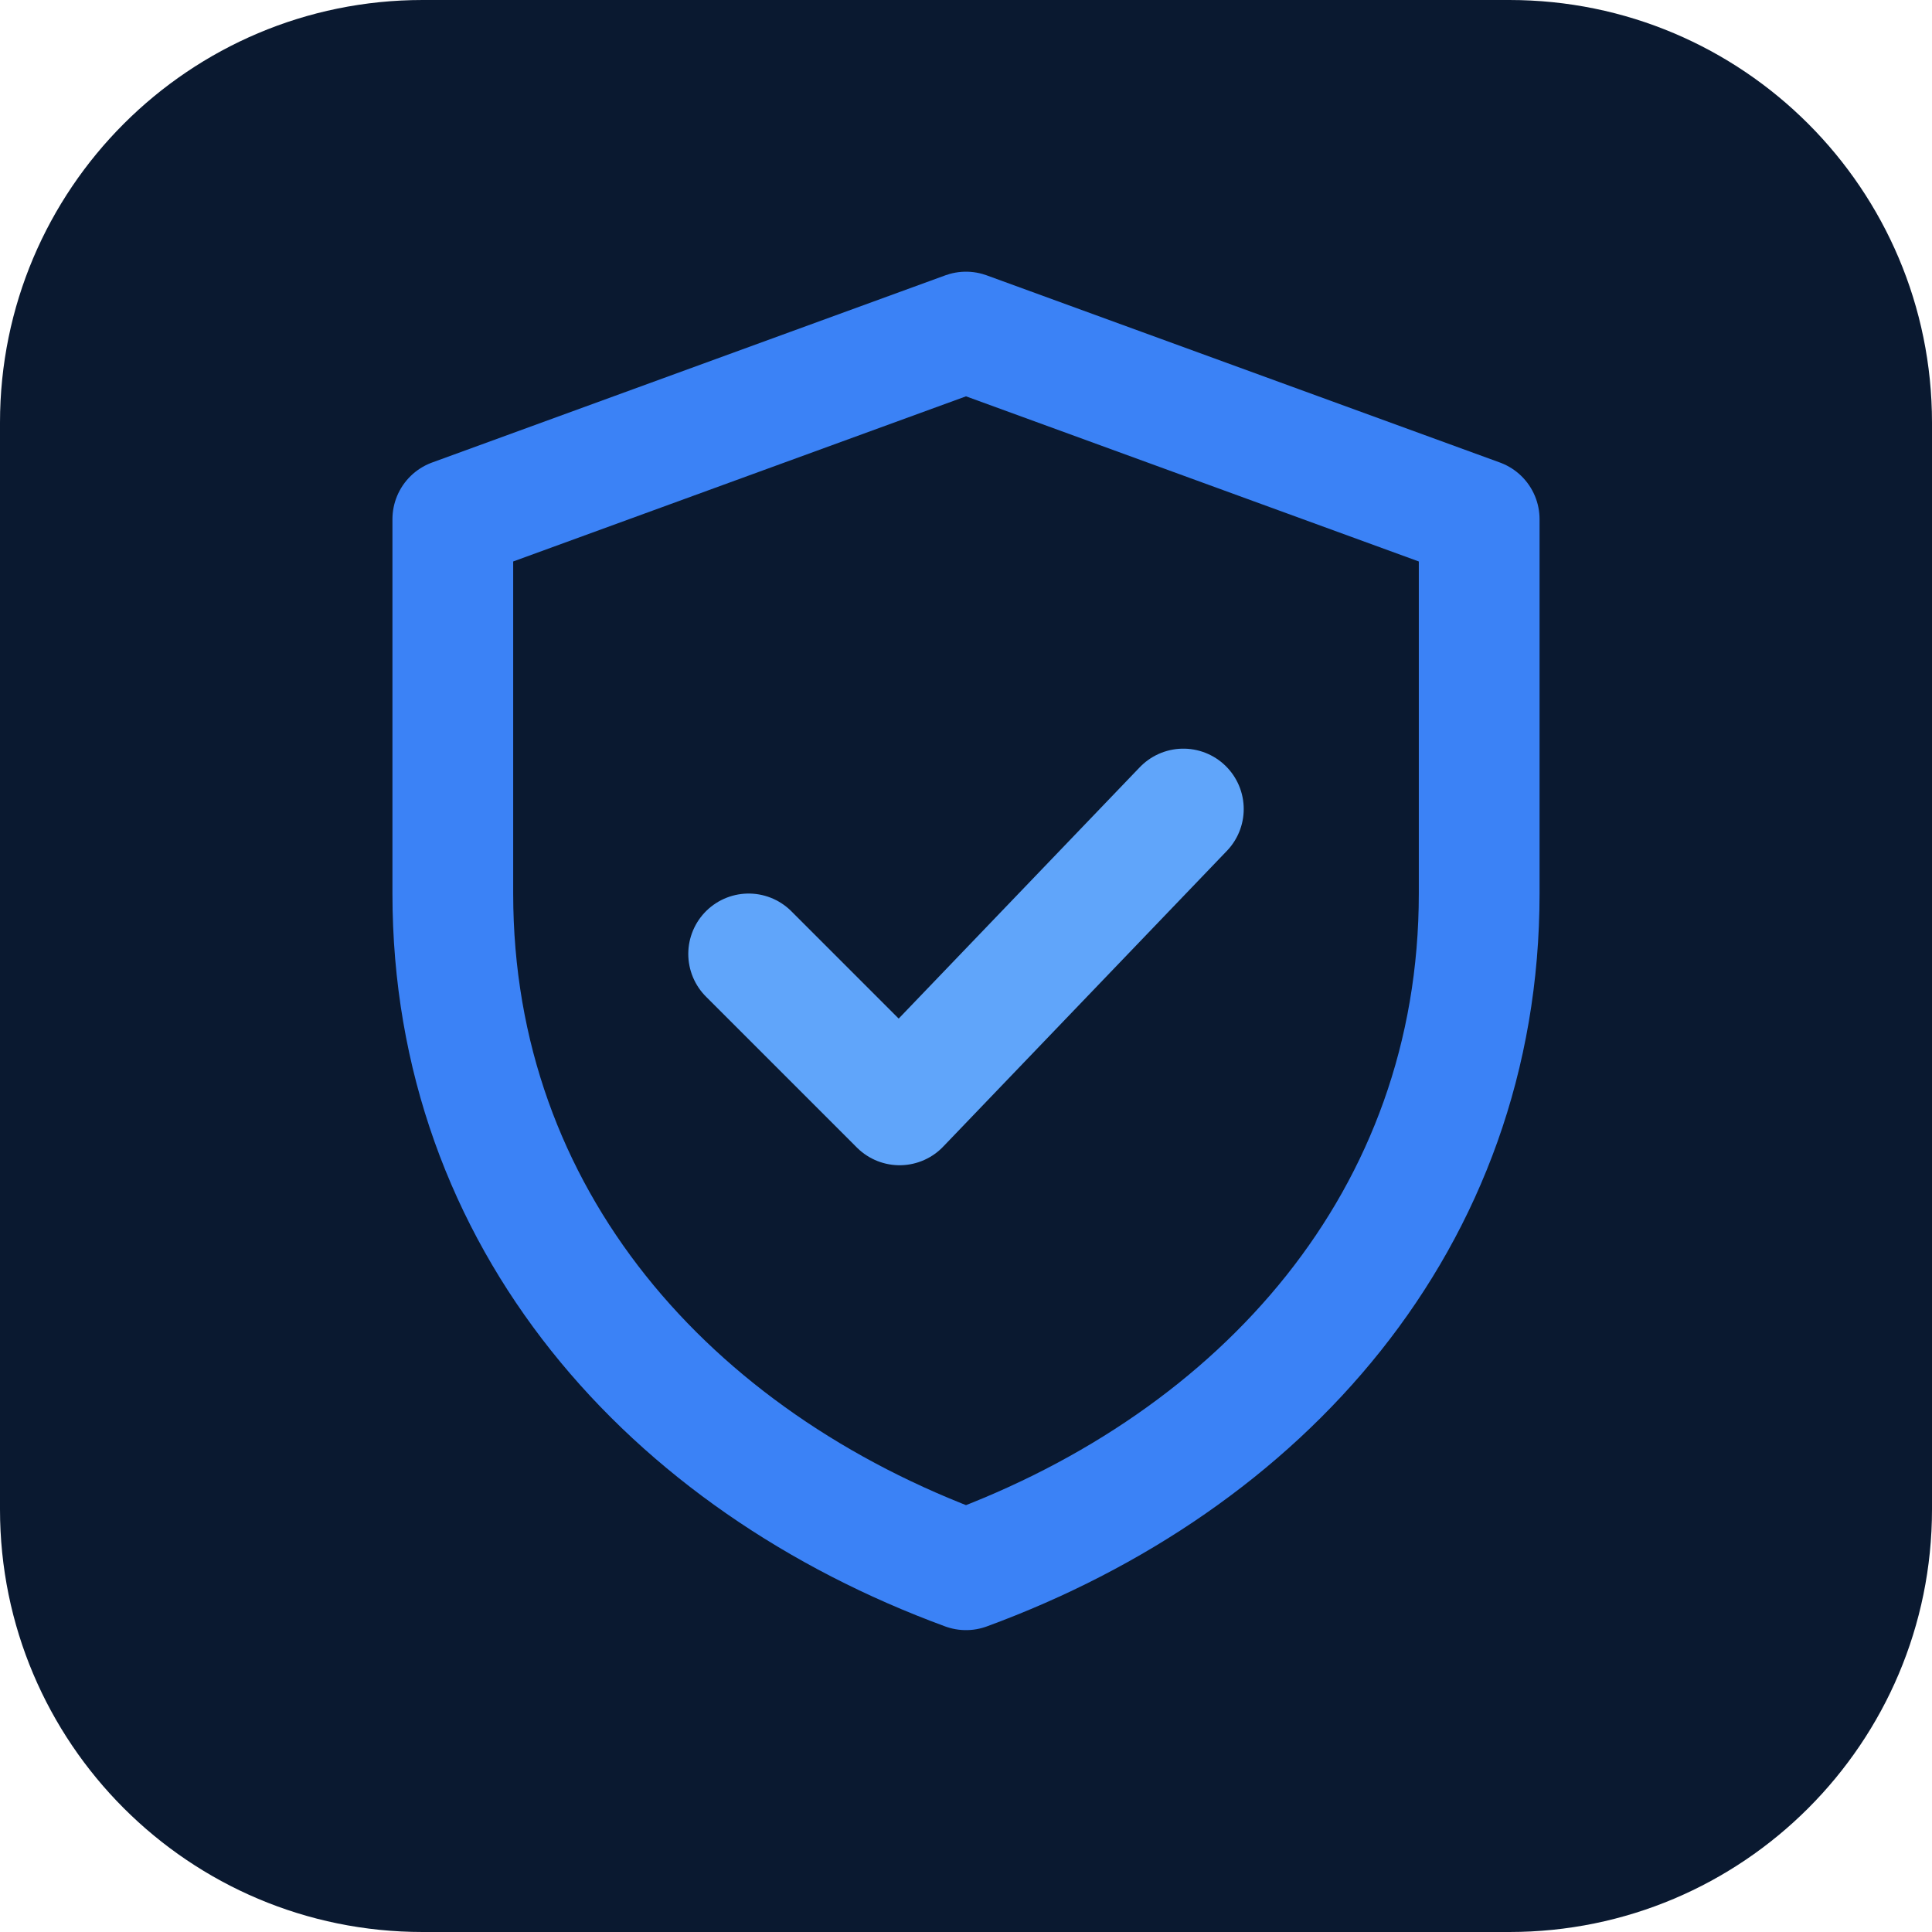
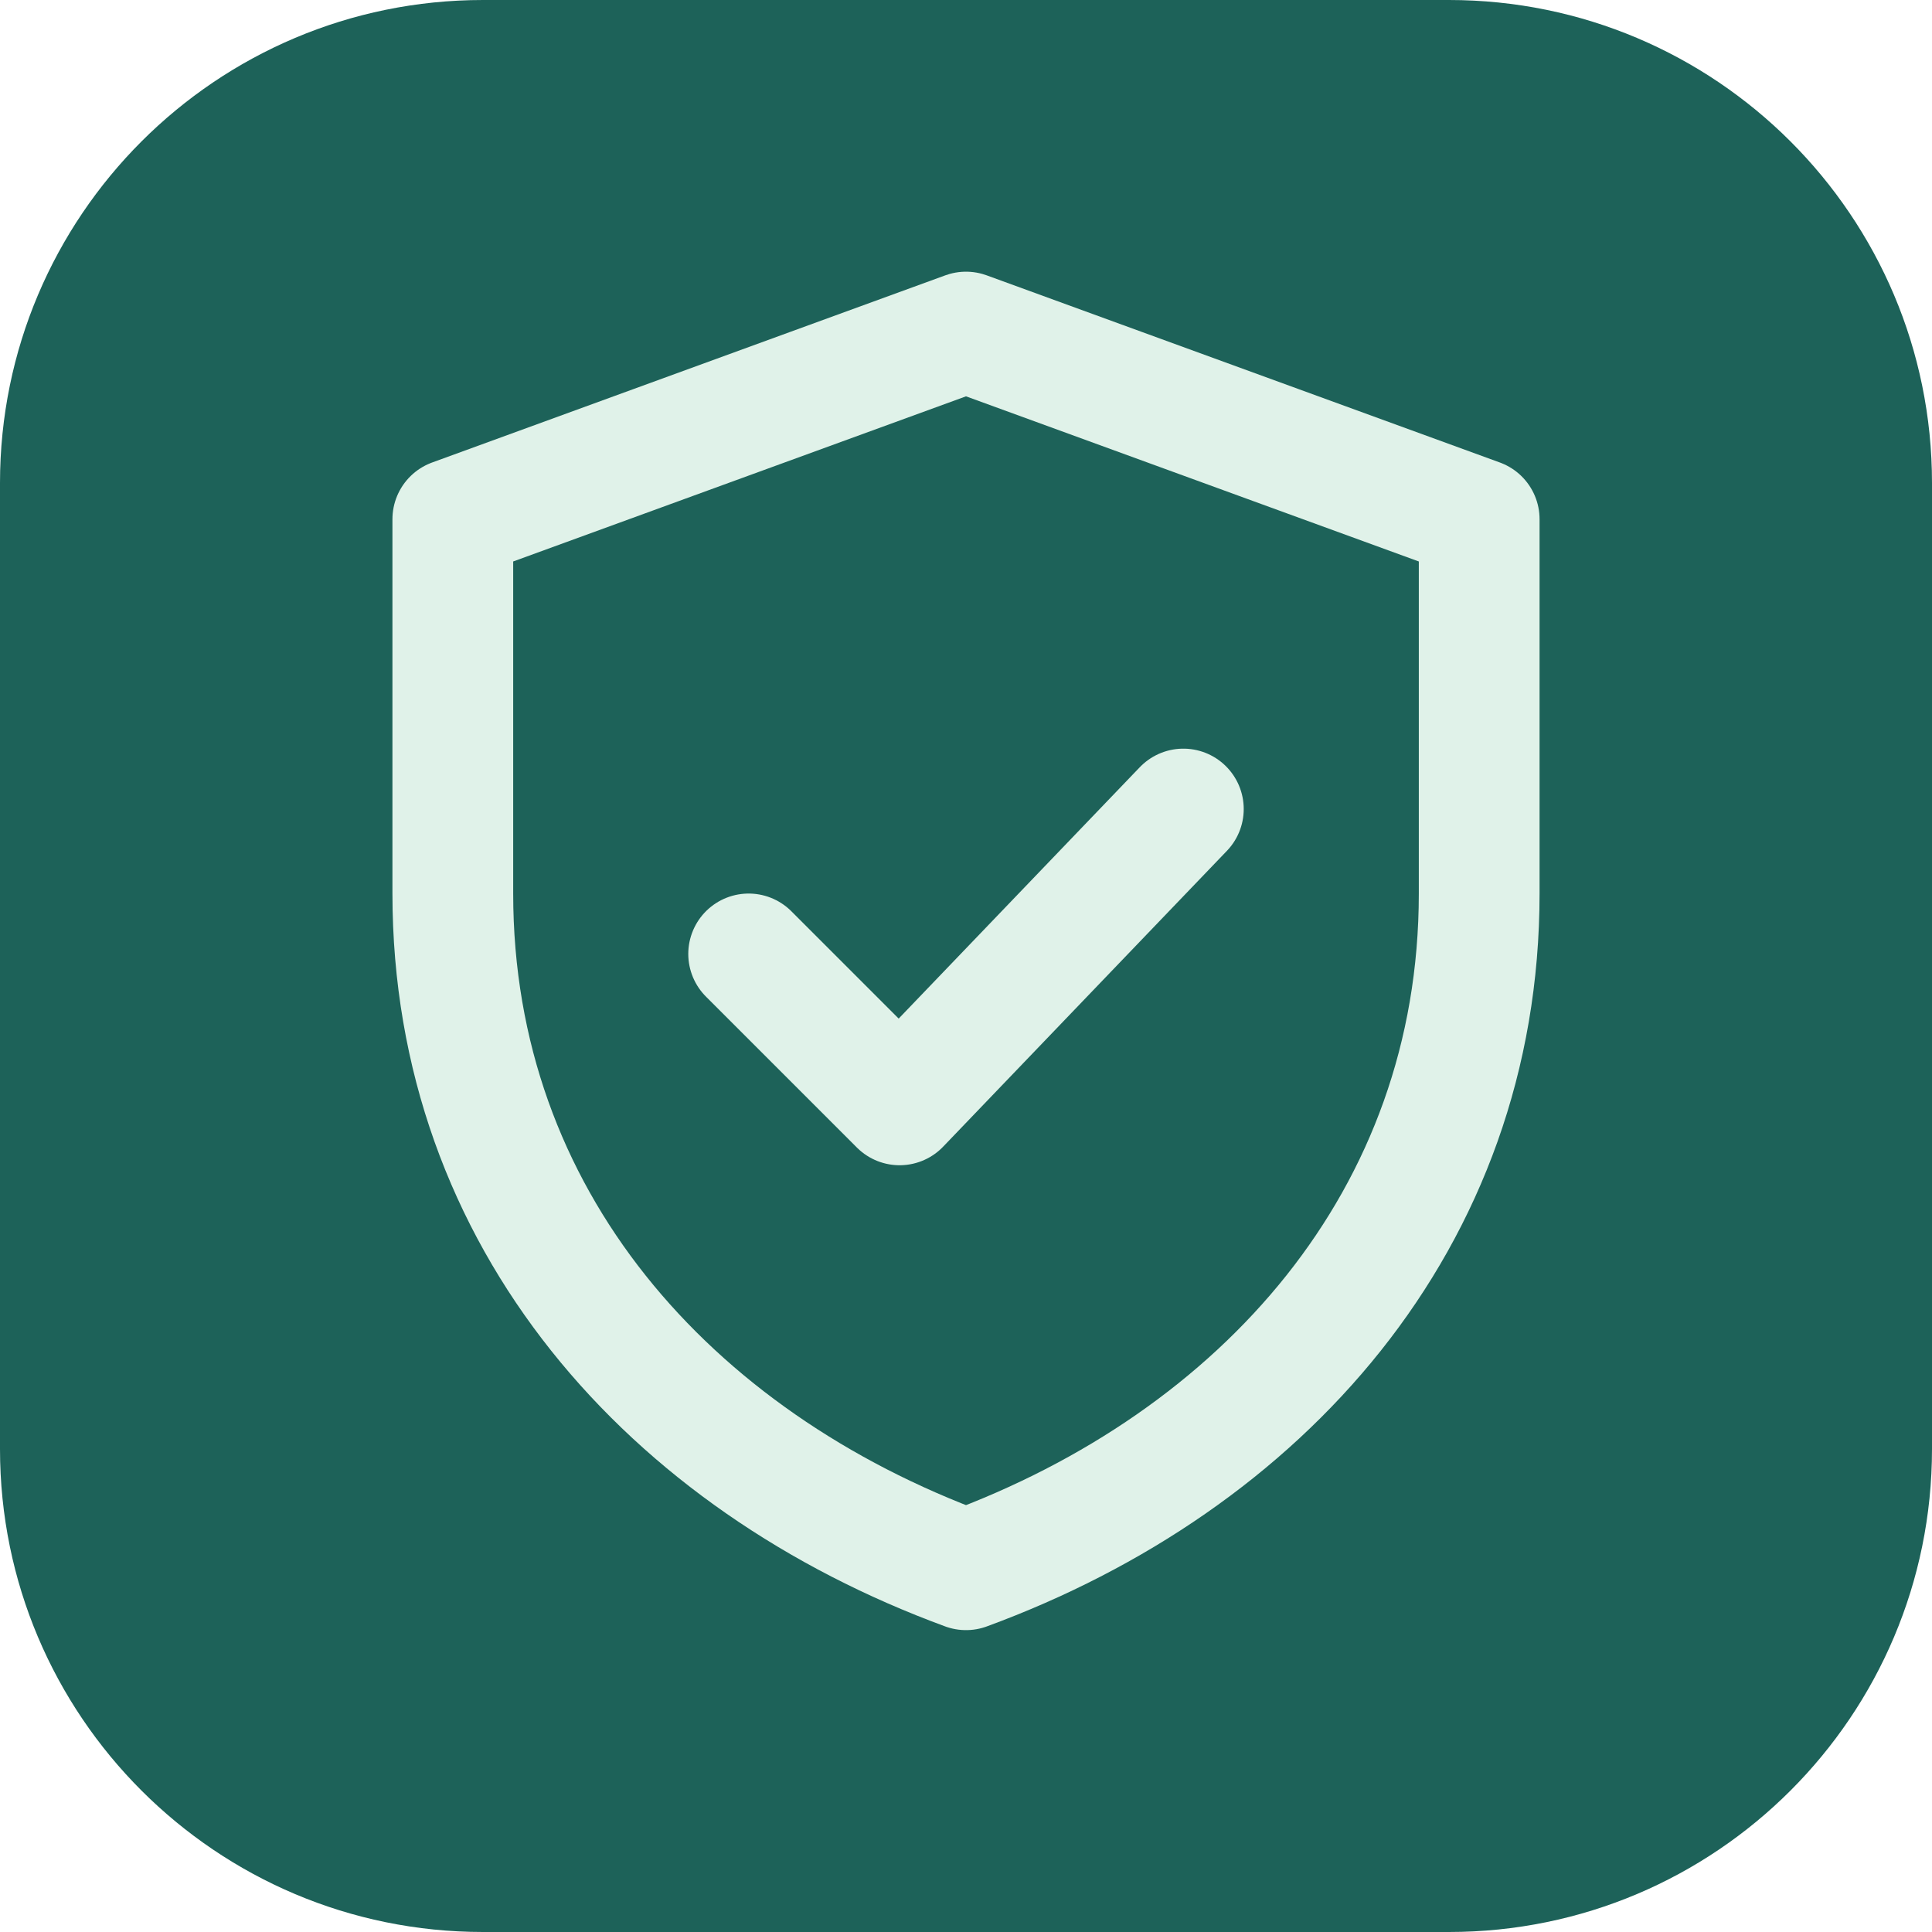
<svg xmlns="http://www.w3.org/2000/svg" viewBox="0 0 32 32">
-   <rect width="32" height="32" rx="7" fill="#0A1930" />
-   <path d="M16 5.5 24.5 8.6v6.2c0 5.4-3.6 9.4-8.5 11.2-4.9-1.8-8.5-5.8-8.5-11.2V8.6L16 5.5z" fill="none" stroke="#3B82F6" stroke-width="2" stroke-linejoin="round" />
-   <path d="m12.4 15.8 2.5 2.5 4.7-4.9" fill="none" stroke="#60A5FA" stroke-width="2" stroke-linecap="round" stroke-linejoin="round" />
+   <rect width="32" height="32" rx="8" fill="#1d6259" />
+   <path d="M16 5.5 24.5 8.6v6.2c0 5.4-3.6 9.4-8.5 11.2-4.9-1.8-8.5-5.8-8.5-11.2V8.6L16 5.5z" fill="none" stroke="#e0f2e9" stroke-width="2" stroke-linejoin="round" />
+   <path d="m12.4 15.8 2.5 2.5 4.7-4.9" fill="none" stroke="#e0f2e9" stroke-width="2" stroke-linecap="round" stroke-linejoin="round" />
</svg>
